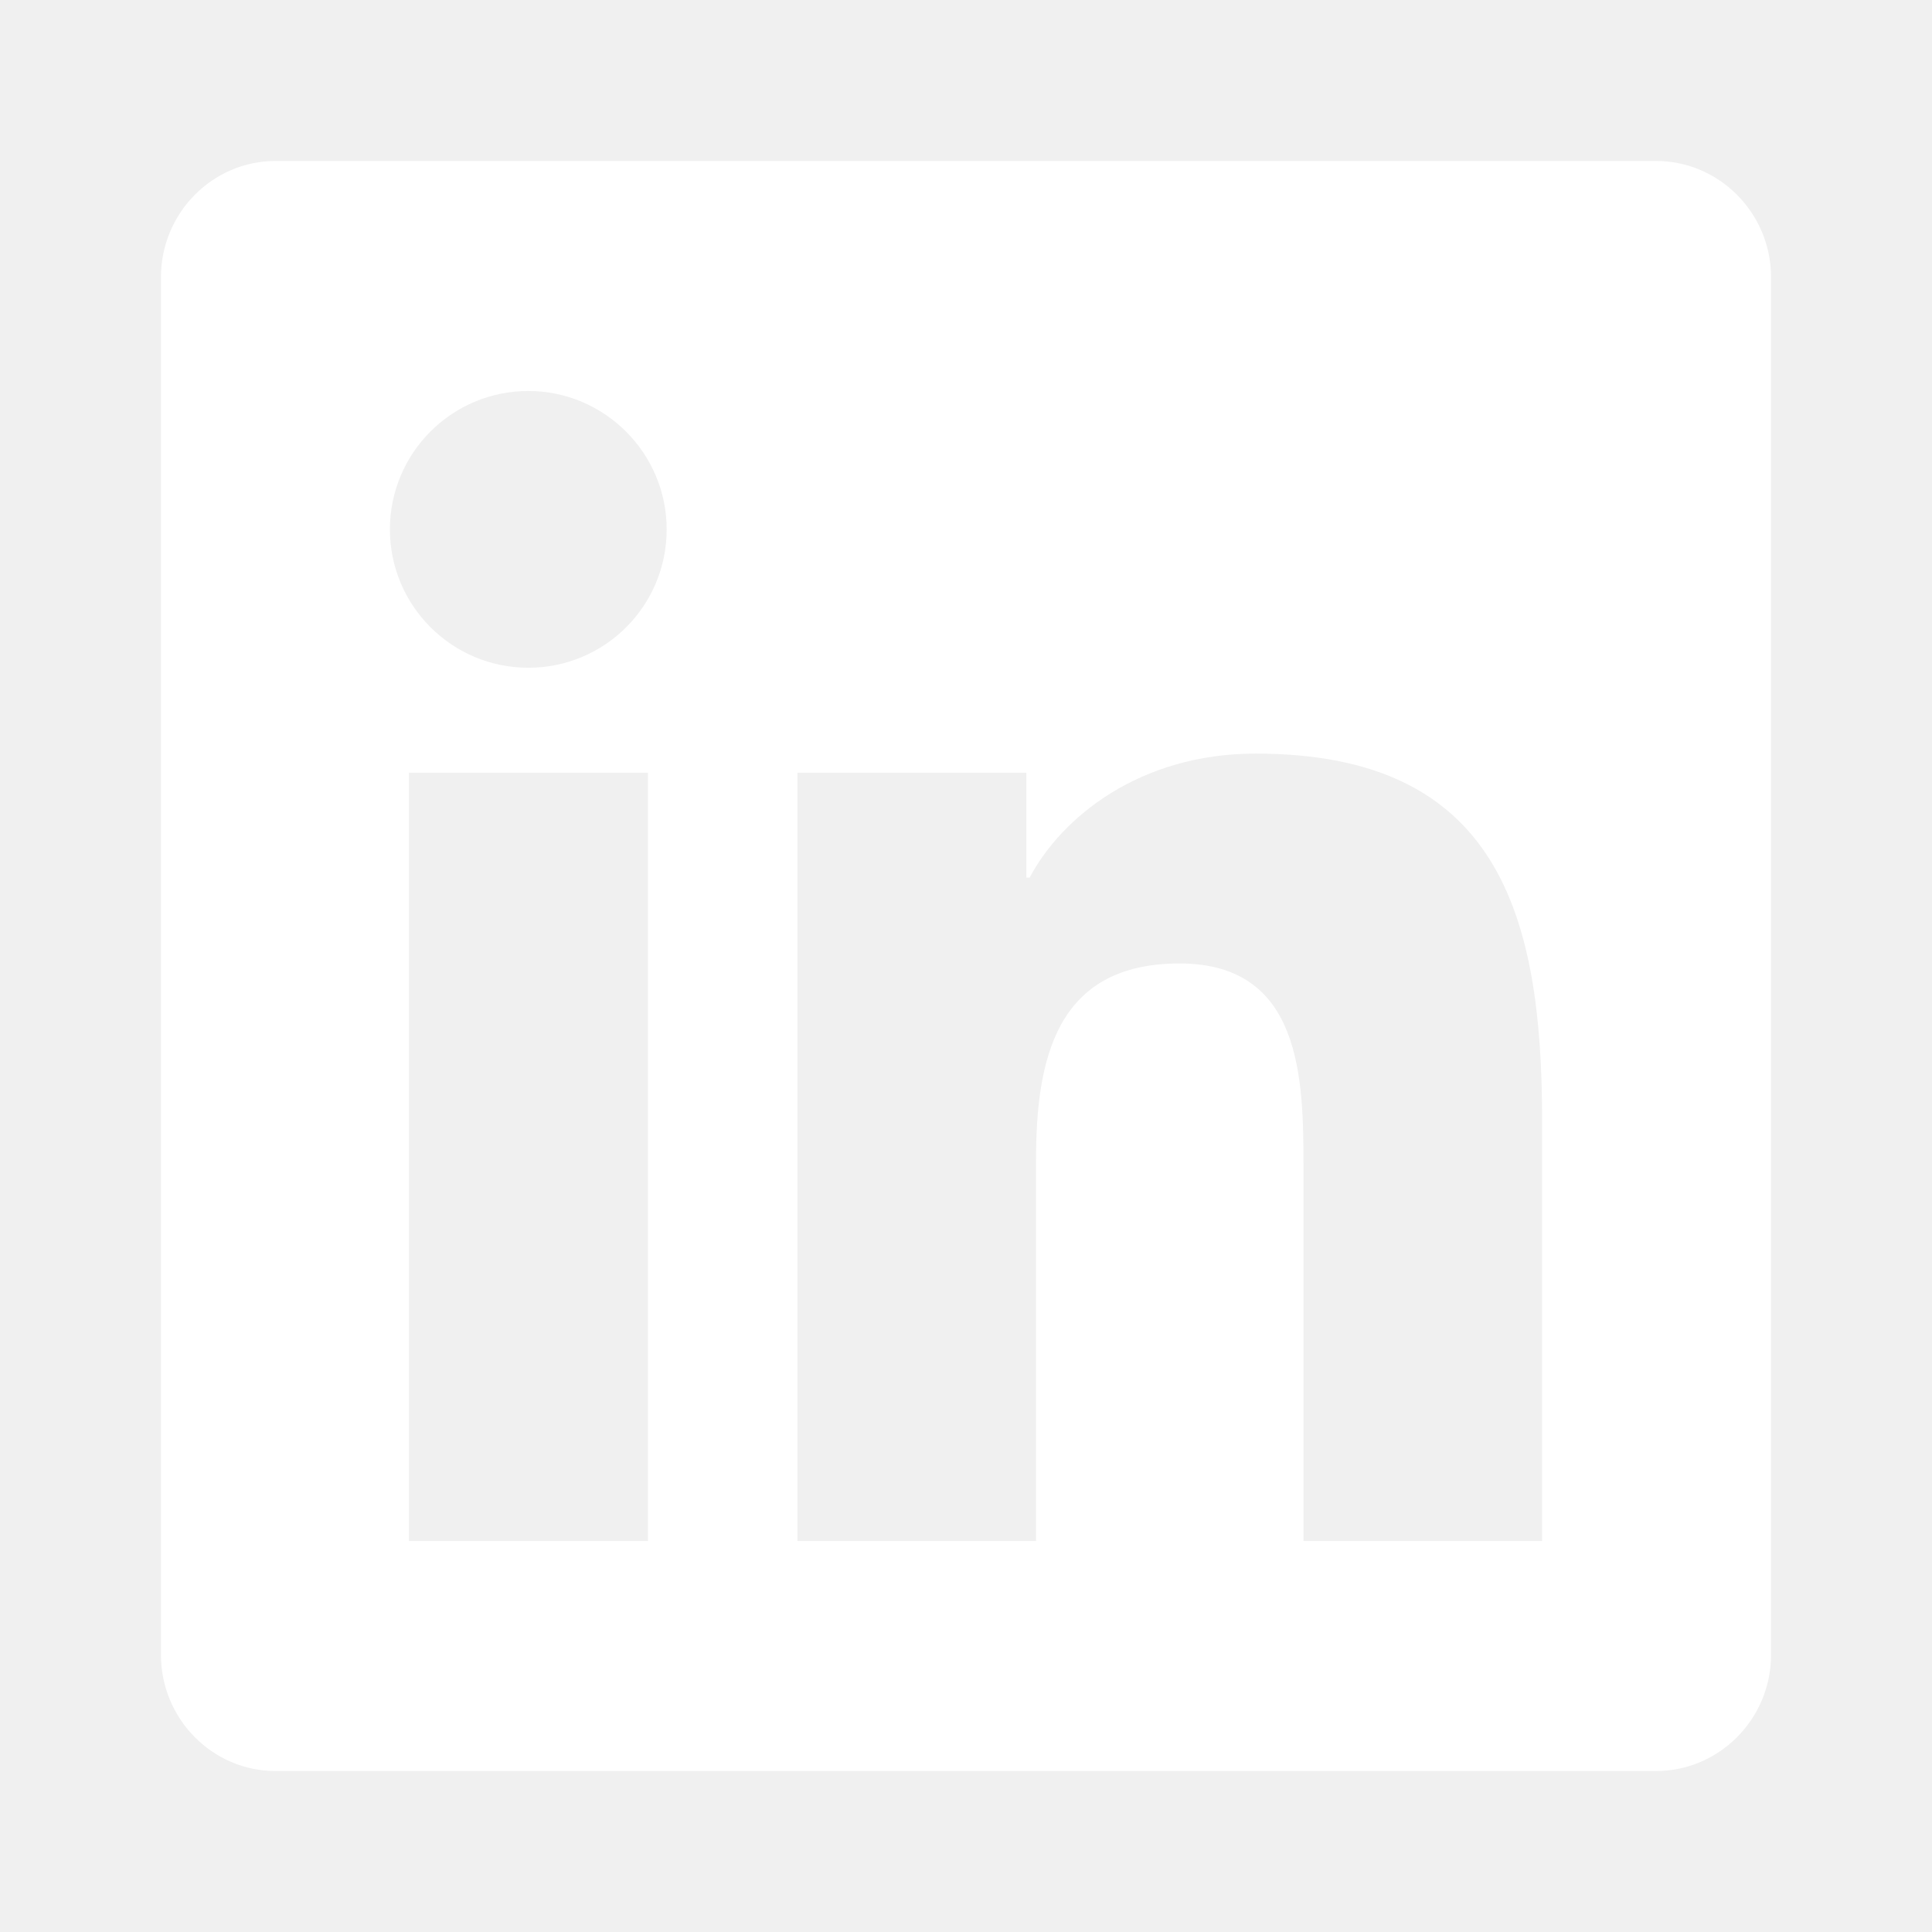
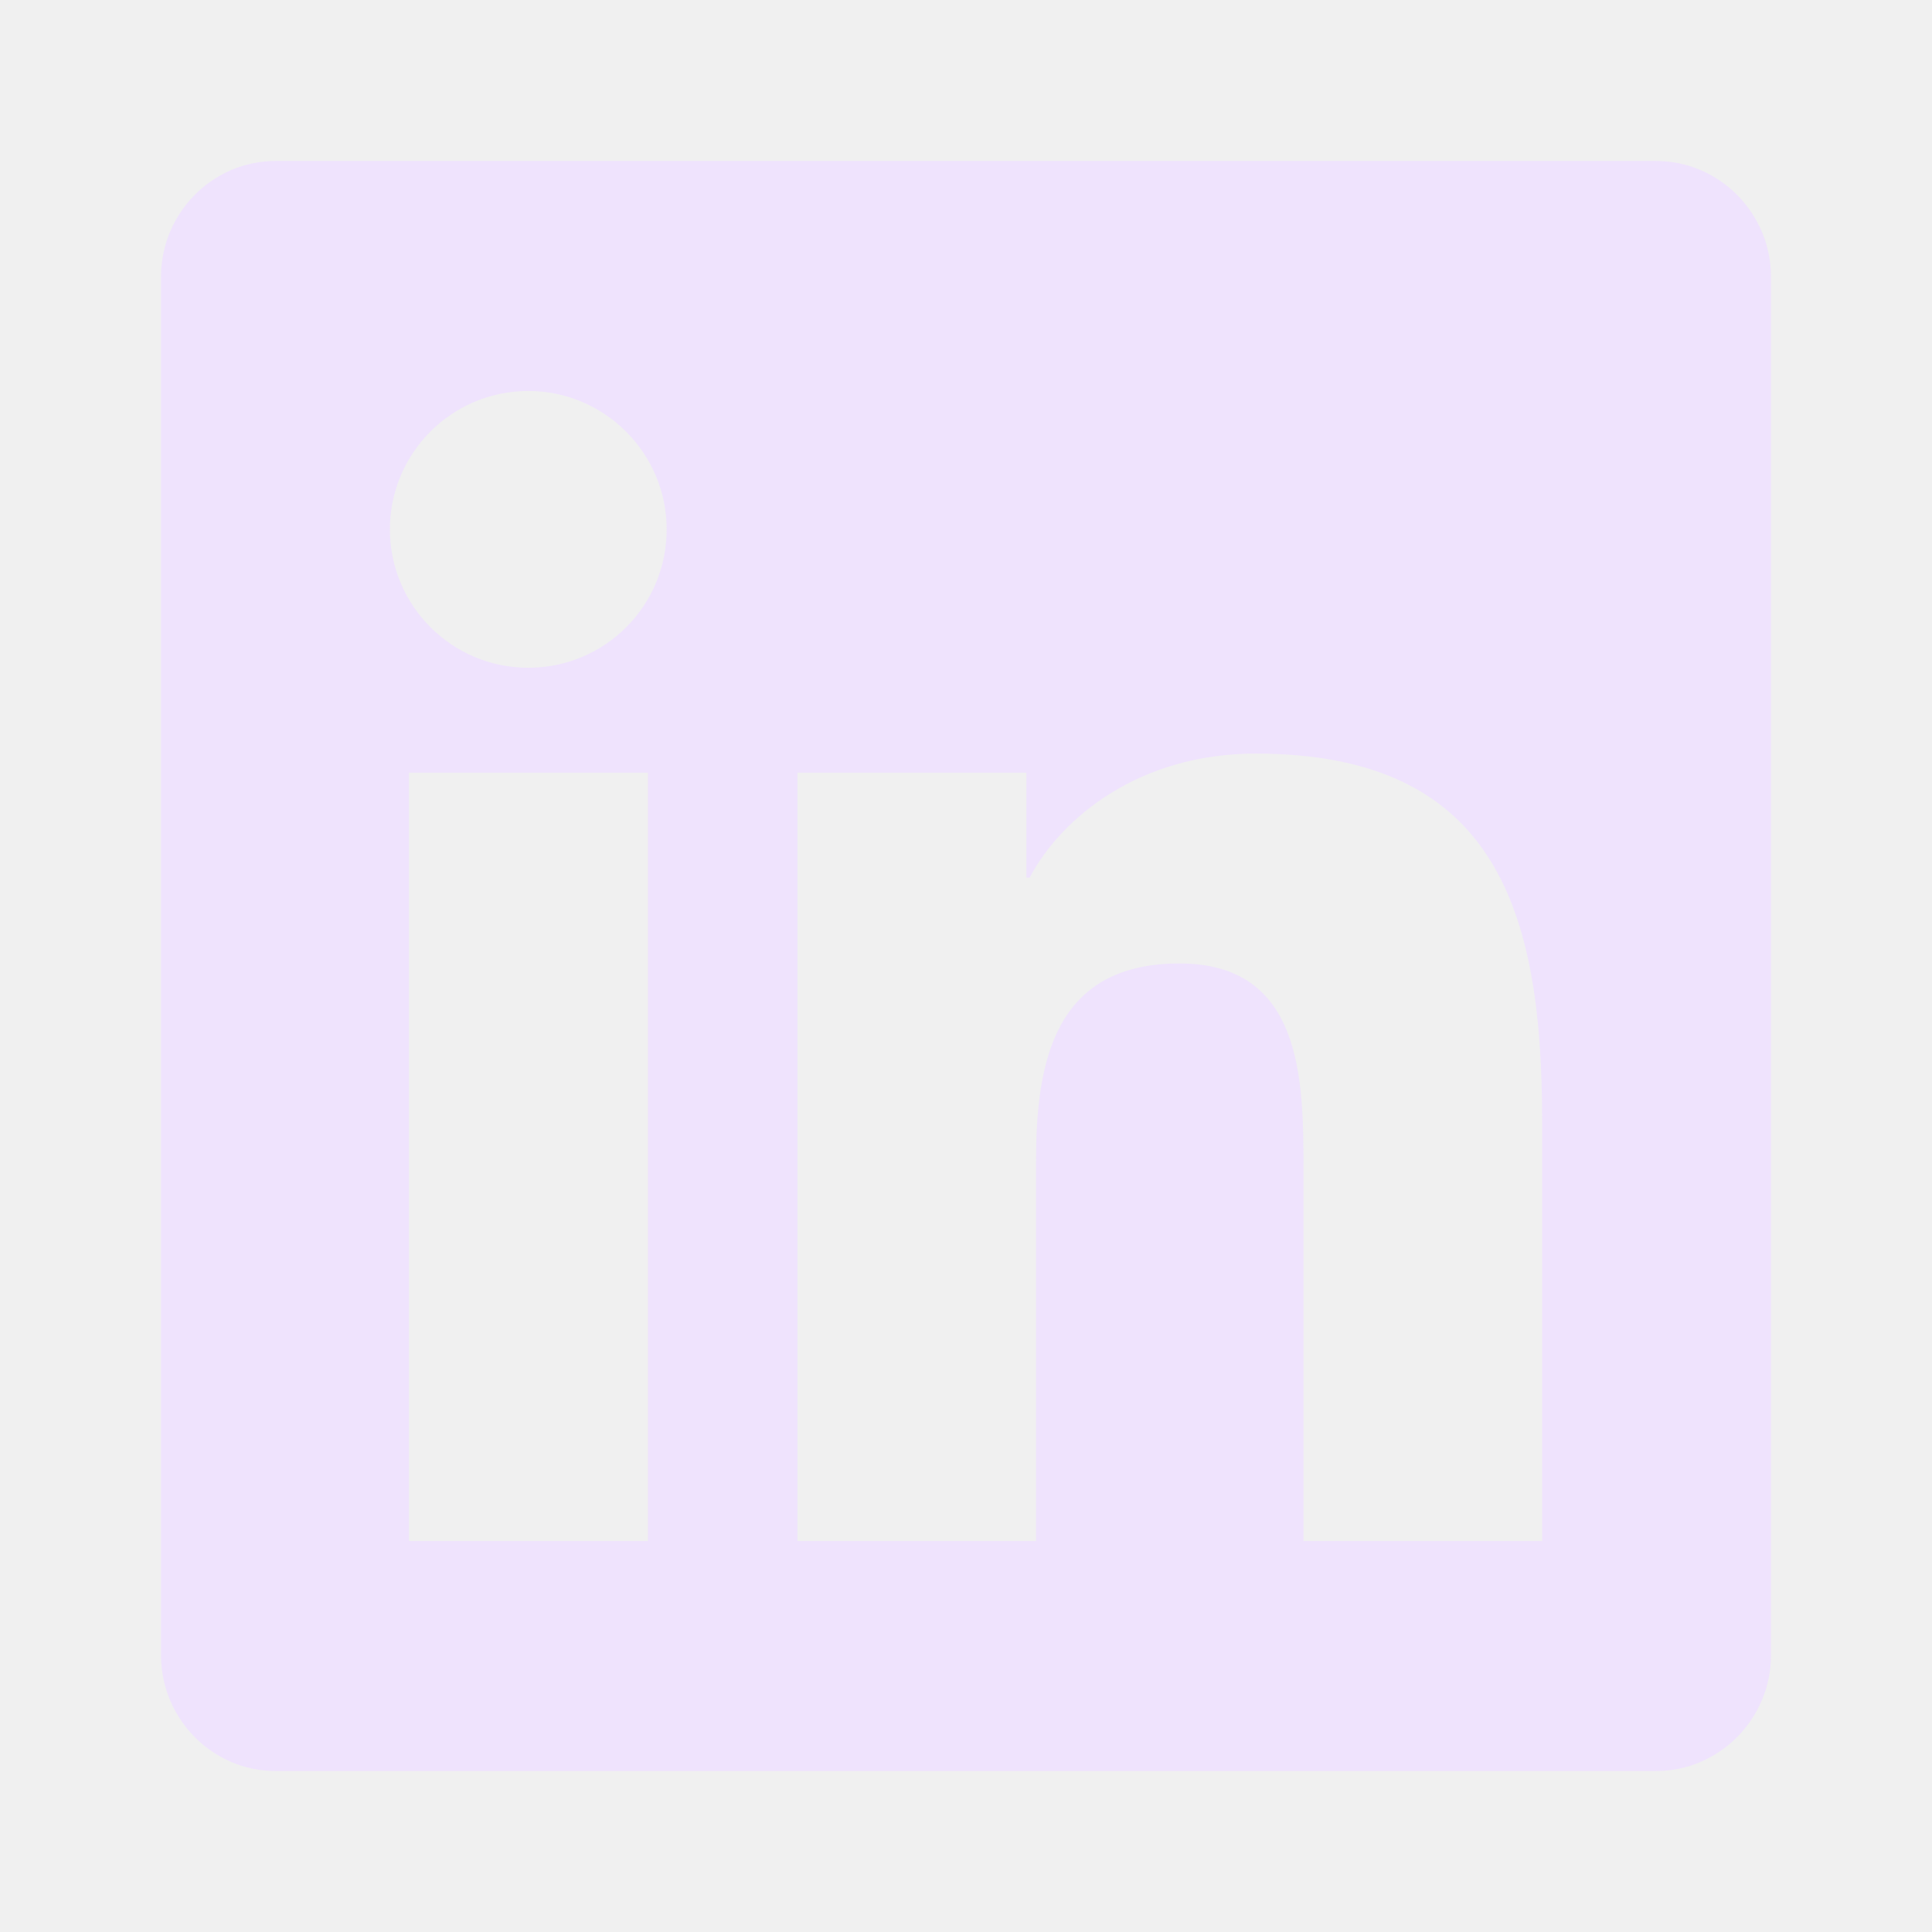
<svg xmlns="http://www.w3.org/2000/svg" width="25" height="25" viewBox="0 0 16 16" fill="none">
-   <path d="M13.714 1.333H2.283C1.759 1.333 1.333 1.765 1.333 2.295V13.705C1.333 14.235 1.759 14.667 2.283 14.667H13.714C14.238 14.667 14.667 14.235 14.667 13.705V2.295C14.667 1.765 14.238 1.333 13.714 1.333ZM5.363 12.762H3.387V6.399H5.366V12.762H5.363ZM4.375 5.53C3.741 5.53 3.229 5.015 3.229 4.384C3.229 3.753 3.741 3.238 4.375 3.238C5.006 3.238 5.521 3.753 5.521 4.384C5.521 5.018 5.009 5.53 4.375 5.53V5.53ZM12.771 12.762H10.795V9.667C10.795 8.929 10.78 7.979 9.768 7.979C8.738 7.979 8.58 8.783 8.58 9.613V12.762H6.604V6.399H8.5V7.268H8.527C8.792 6.768 9.438 6.241 10.399 6.241C12.399 6.241 12.771 7.56 12.771 9.274V12.762V12.762Z" fill="white" />
+   <path d="M13.714 1.333H2.283C1.759 1.333 1.333 1.765 1.333 2.295V13.705C1.333 14.235 1.759 14.667 2.283 14.667H13.714C14.238 14.667 14.667 14.235 14.667 13.705V2.295C14.667 1.765 14.238 1.333 13.714 1.333ZM5.363 12.762H3.387V6.399H5.366V12.762H5.363ZM4.375 5.53C3.741 5.53 3.229 5.015 3.229 4.384C3.229 3.753 3.741 3.238 4.375 3.238C5.006 3.238 5.521 3.753 5.521 4.384C5.521 5.018 5.009 5.53 4.375 5.53V5.53ZM12.771 12.762H10.795V9.667C10.795 8.929 10.78 7.979 9.768 7.979C8.738 7.979 8.58 8.783 8.58 9.613V12.762H6.604V6.399H8.5V7.268H8.527C8.792 6.768 9.438 6.241 10.399 6.241C12.399 6.241 12.771 7.56 12.771 9.274V12.762V12.762Z" fill="#EFE3FD" />
</svg>
